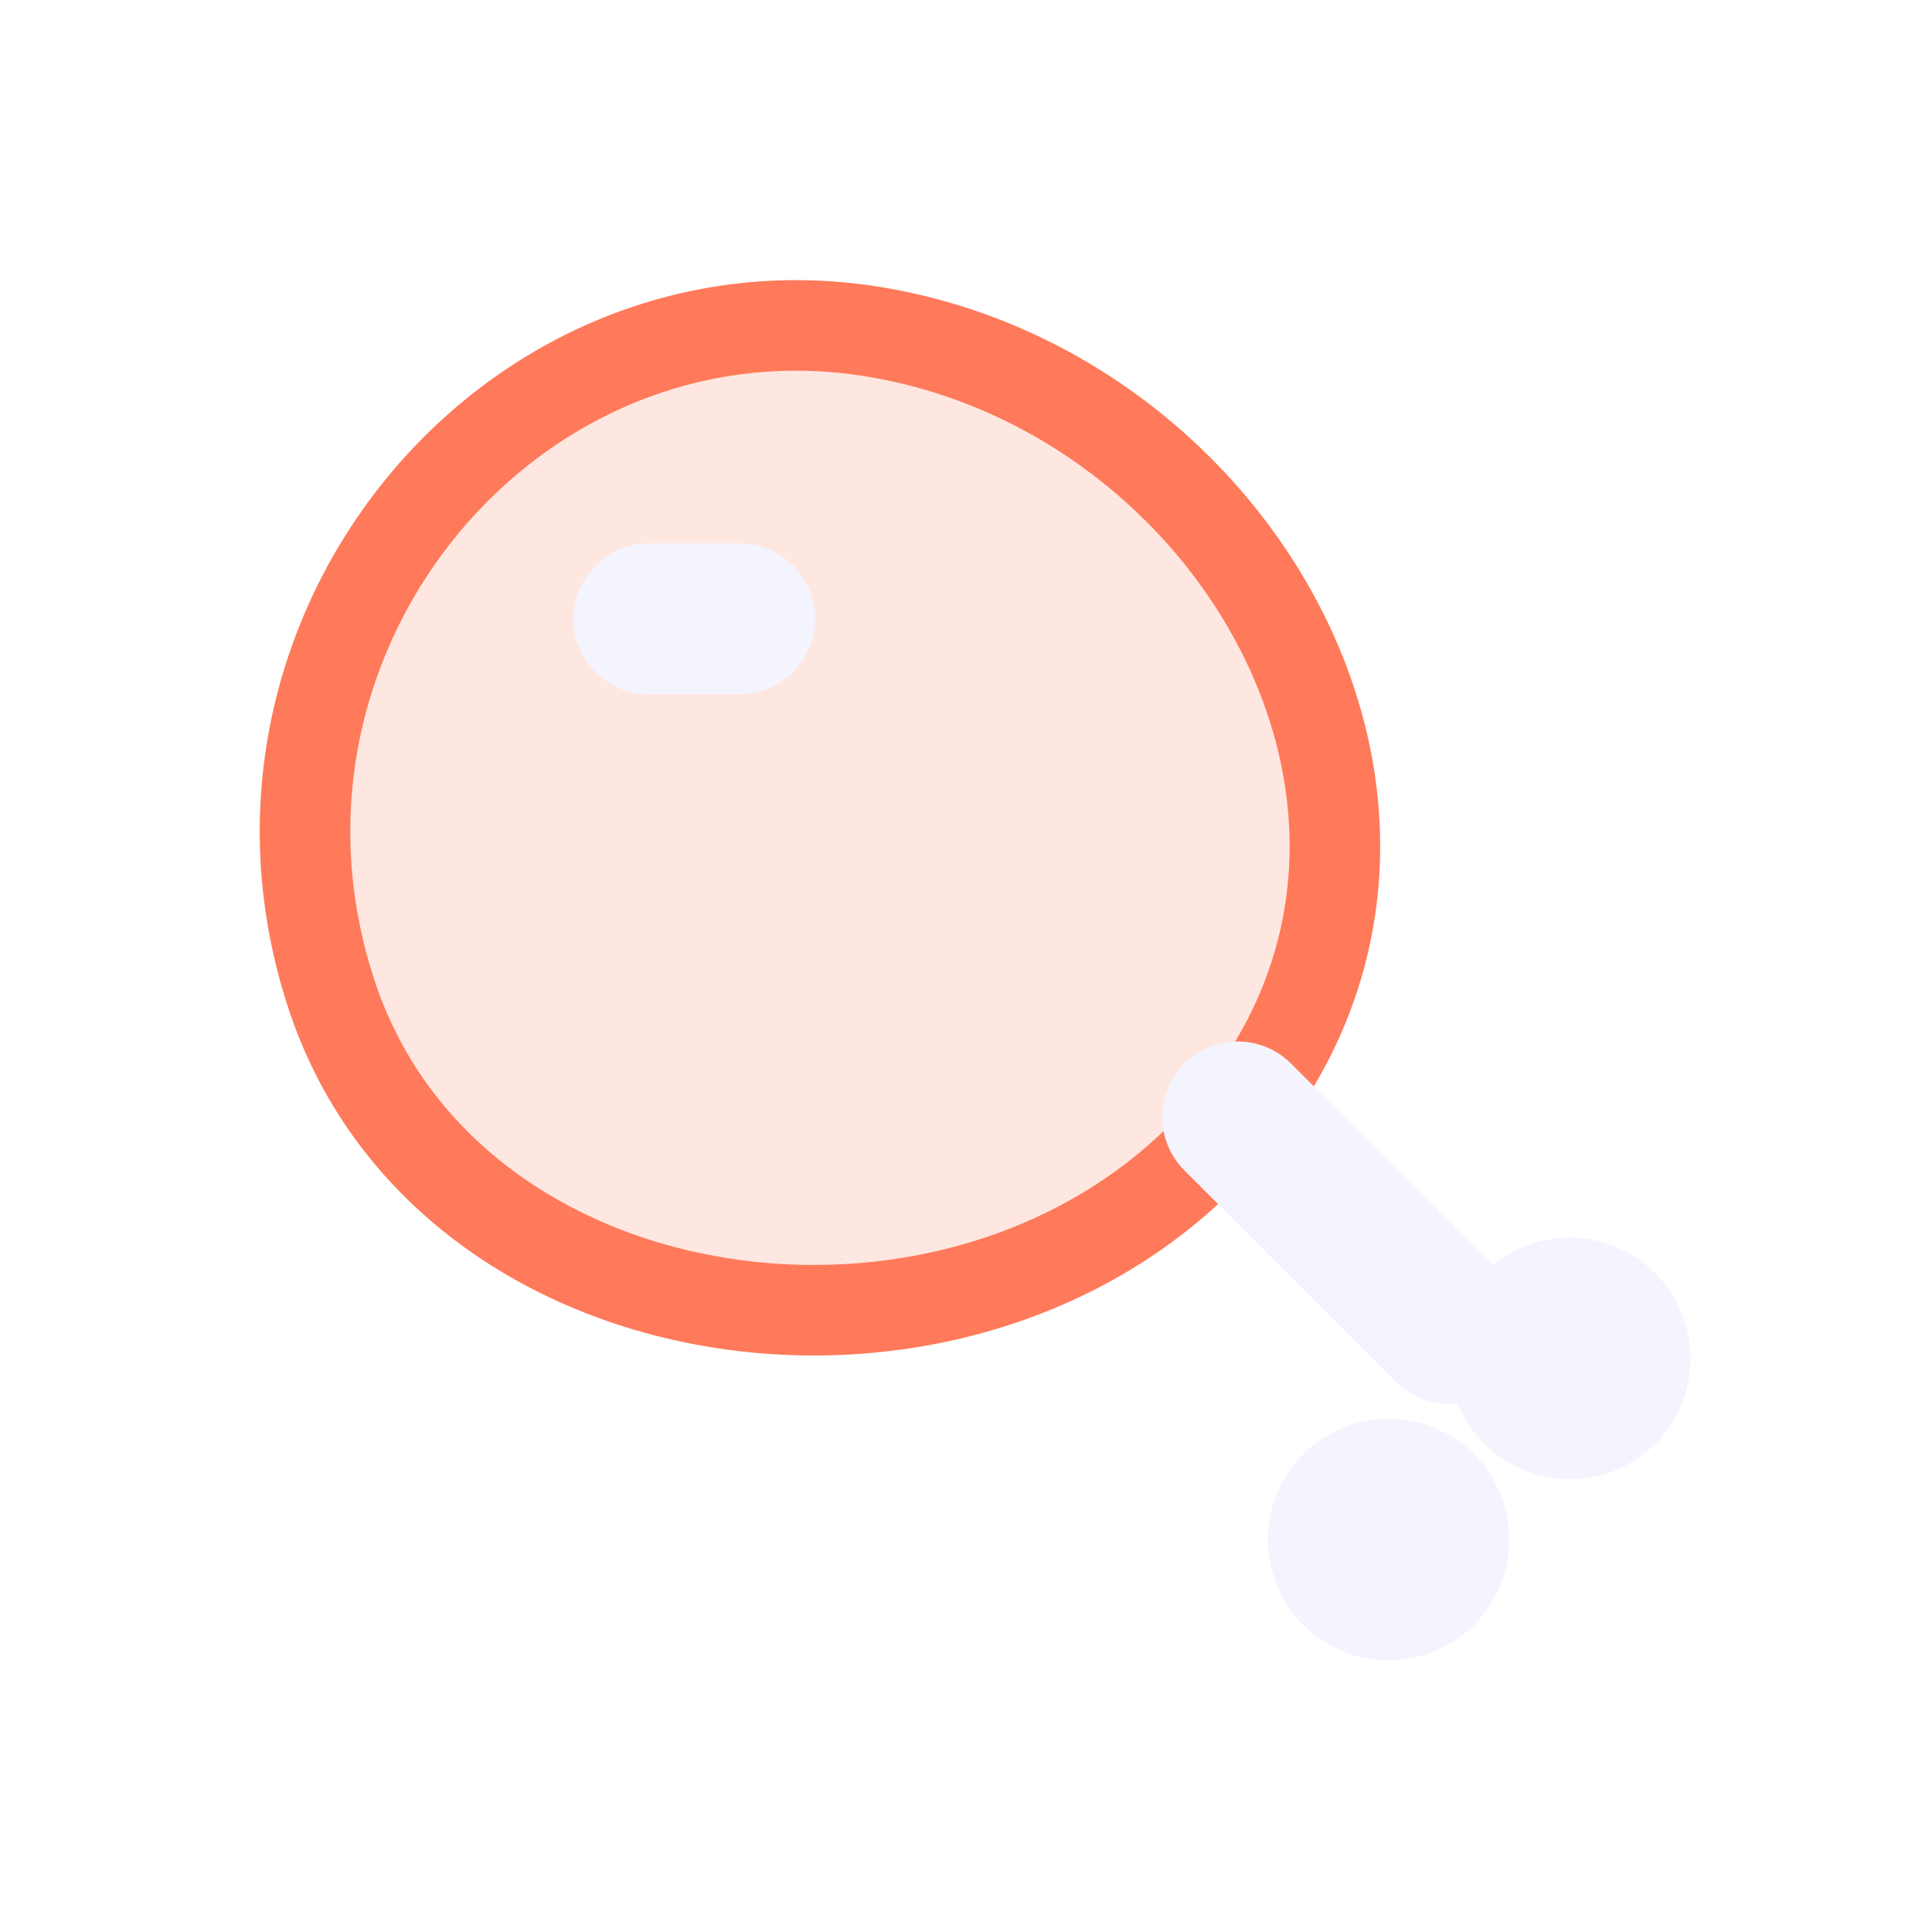
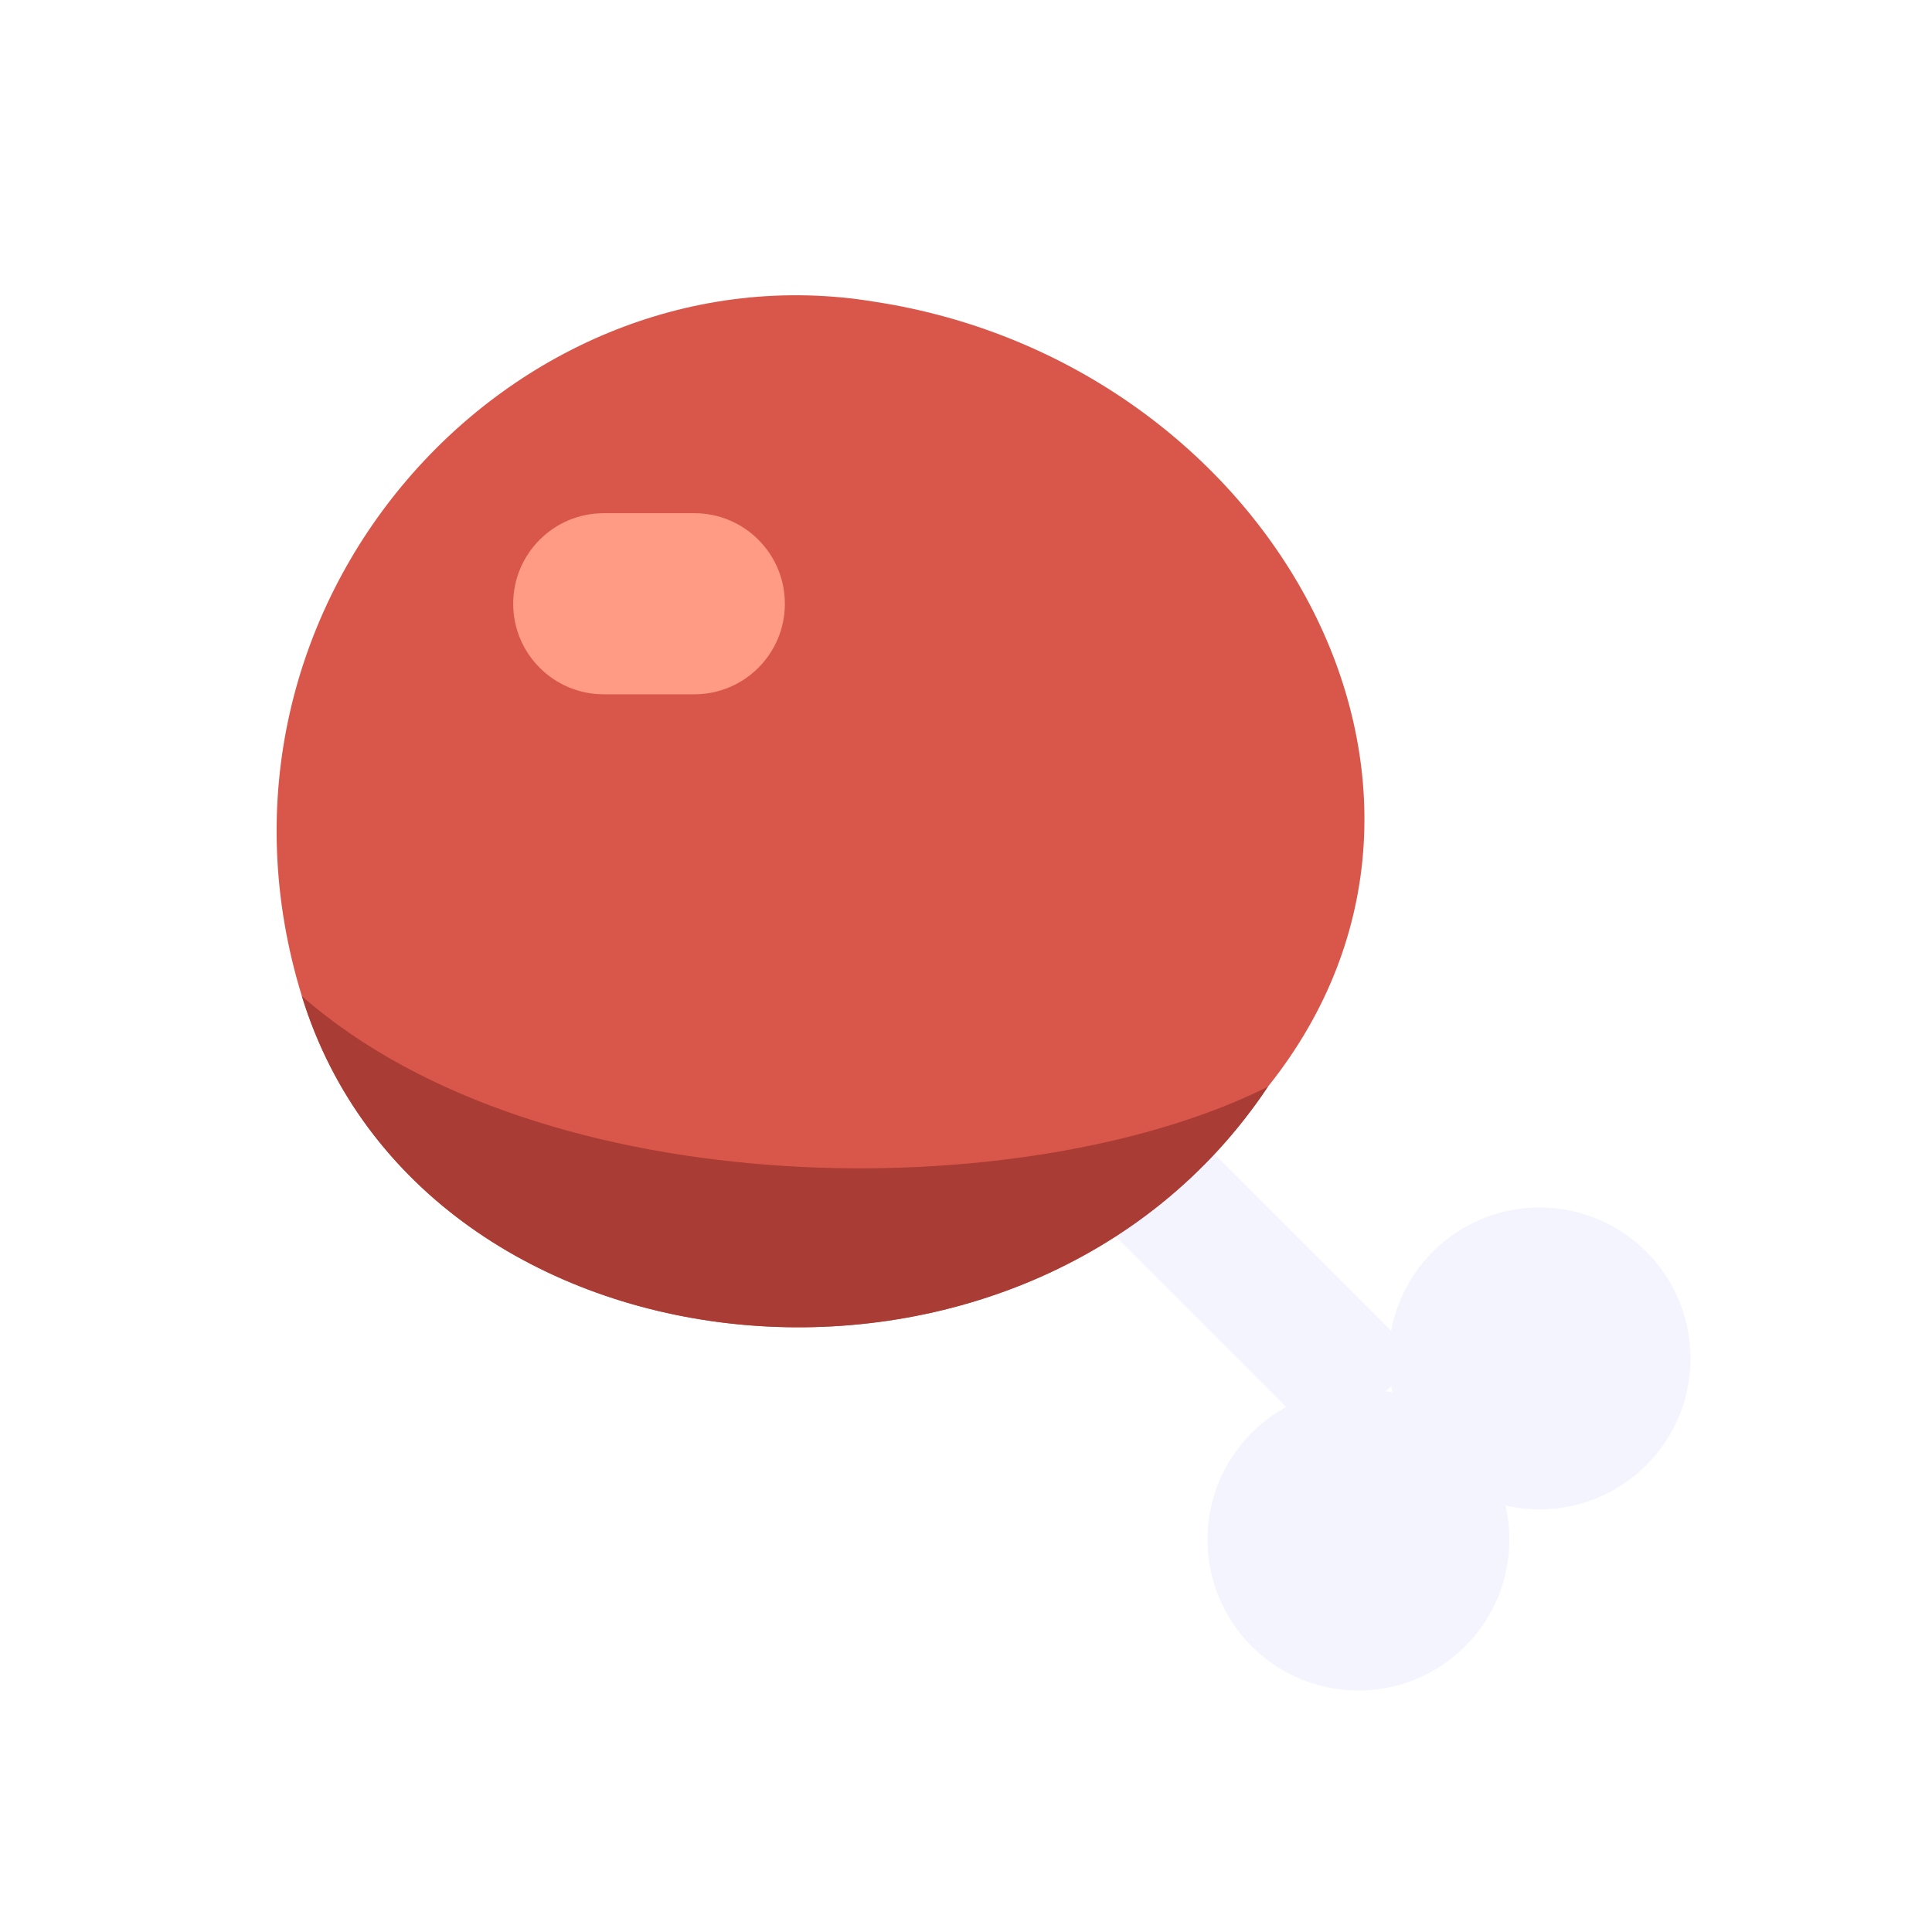
<svg xmlns="http://www.w3.org/2000/svg" viewBox="0 0 64 64" stroke-linecap="round" stroke-linejoin="round">
-   <path fill="#ff7a5a" fill-opacity=".18" stroke="#ff7a5a" stroke-width="3" d="M41 37 C33 47 15 45 11 33 C7 21 17 9 29 11 C41 13 49 27 41 37 Z" />
-   <rect fill="#f4f4ff" x="19" y="18" width="8" height="5" rx="2.5" />
-   <path fill="none" stroke="#f4f4ff" stroke-width="5" d="M41 37 L48 44" />
-   <circle fill="#f4f4ff" cx="52" cy="45" r="4" />
-   <circle fill="#f4f4ff" cx="46" cy="51" r="4" />
+   <path fill="#f4f4ff" d="M38 36 L47 45 L44 48 L35 39 Z" />
+   <circle fill="#f4f4ff" cx="51" cy="45" r="5" />
+   <circle fill="#f4f4ff" cx="45" cy="51" r="5" />
+   <path fill="#d9574a" d="M42 36 C34 48 14 46 10 33 C6 20 17 8 29 10 C42 12 50 26 42 36 Z" />
+   <path fill="#a93c35" d="M42 36 C34 48 14 46 10 33 C18 40 34 40 42 36 Z" />
+   <rect fill="#ff9a85" x="17" y="17" width="9" height="6" rx="3" />
</svg>
